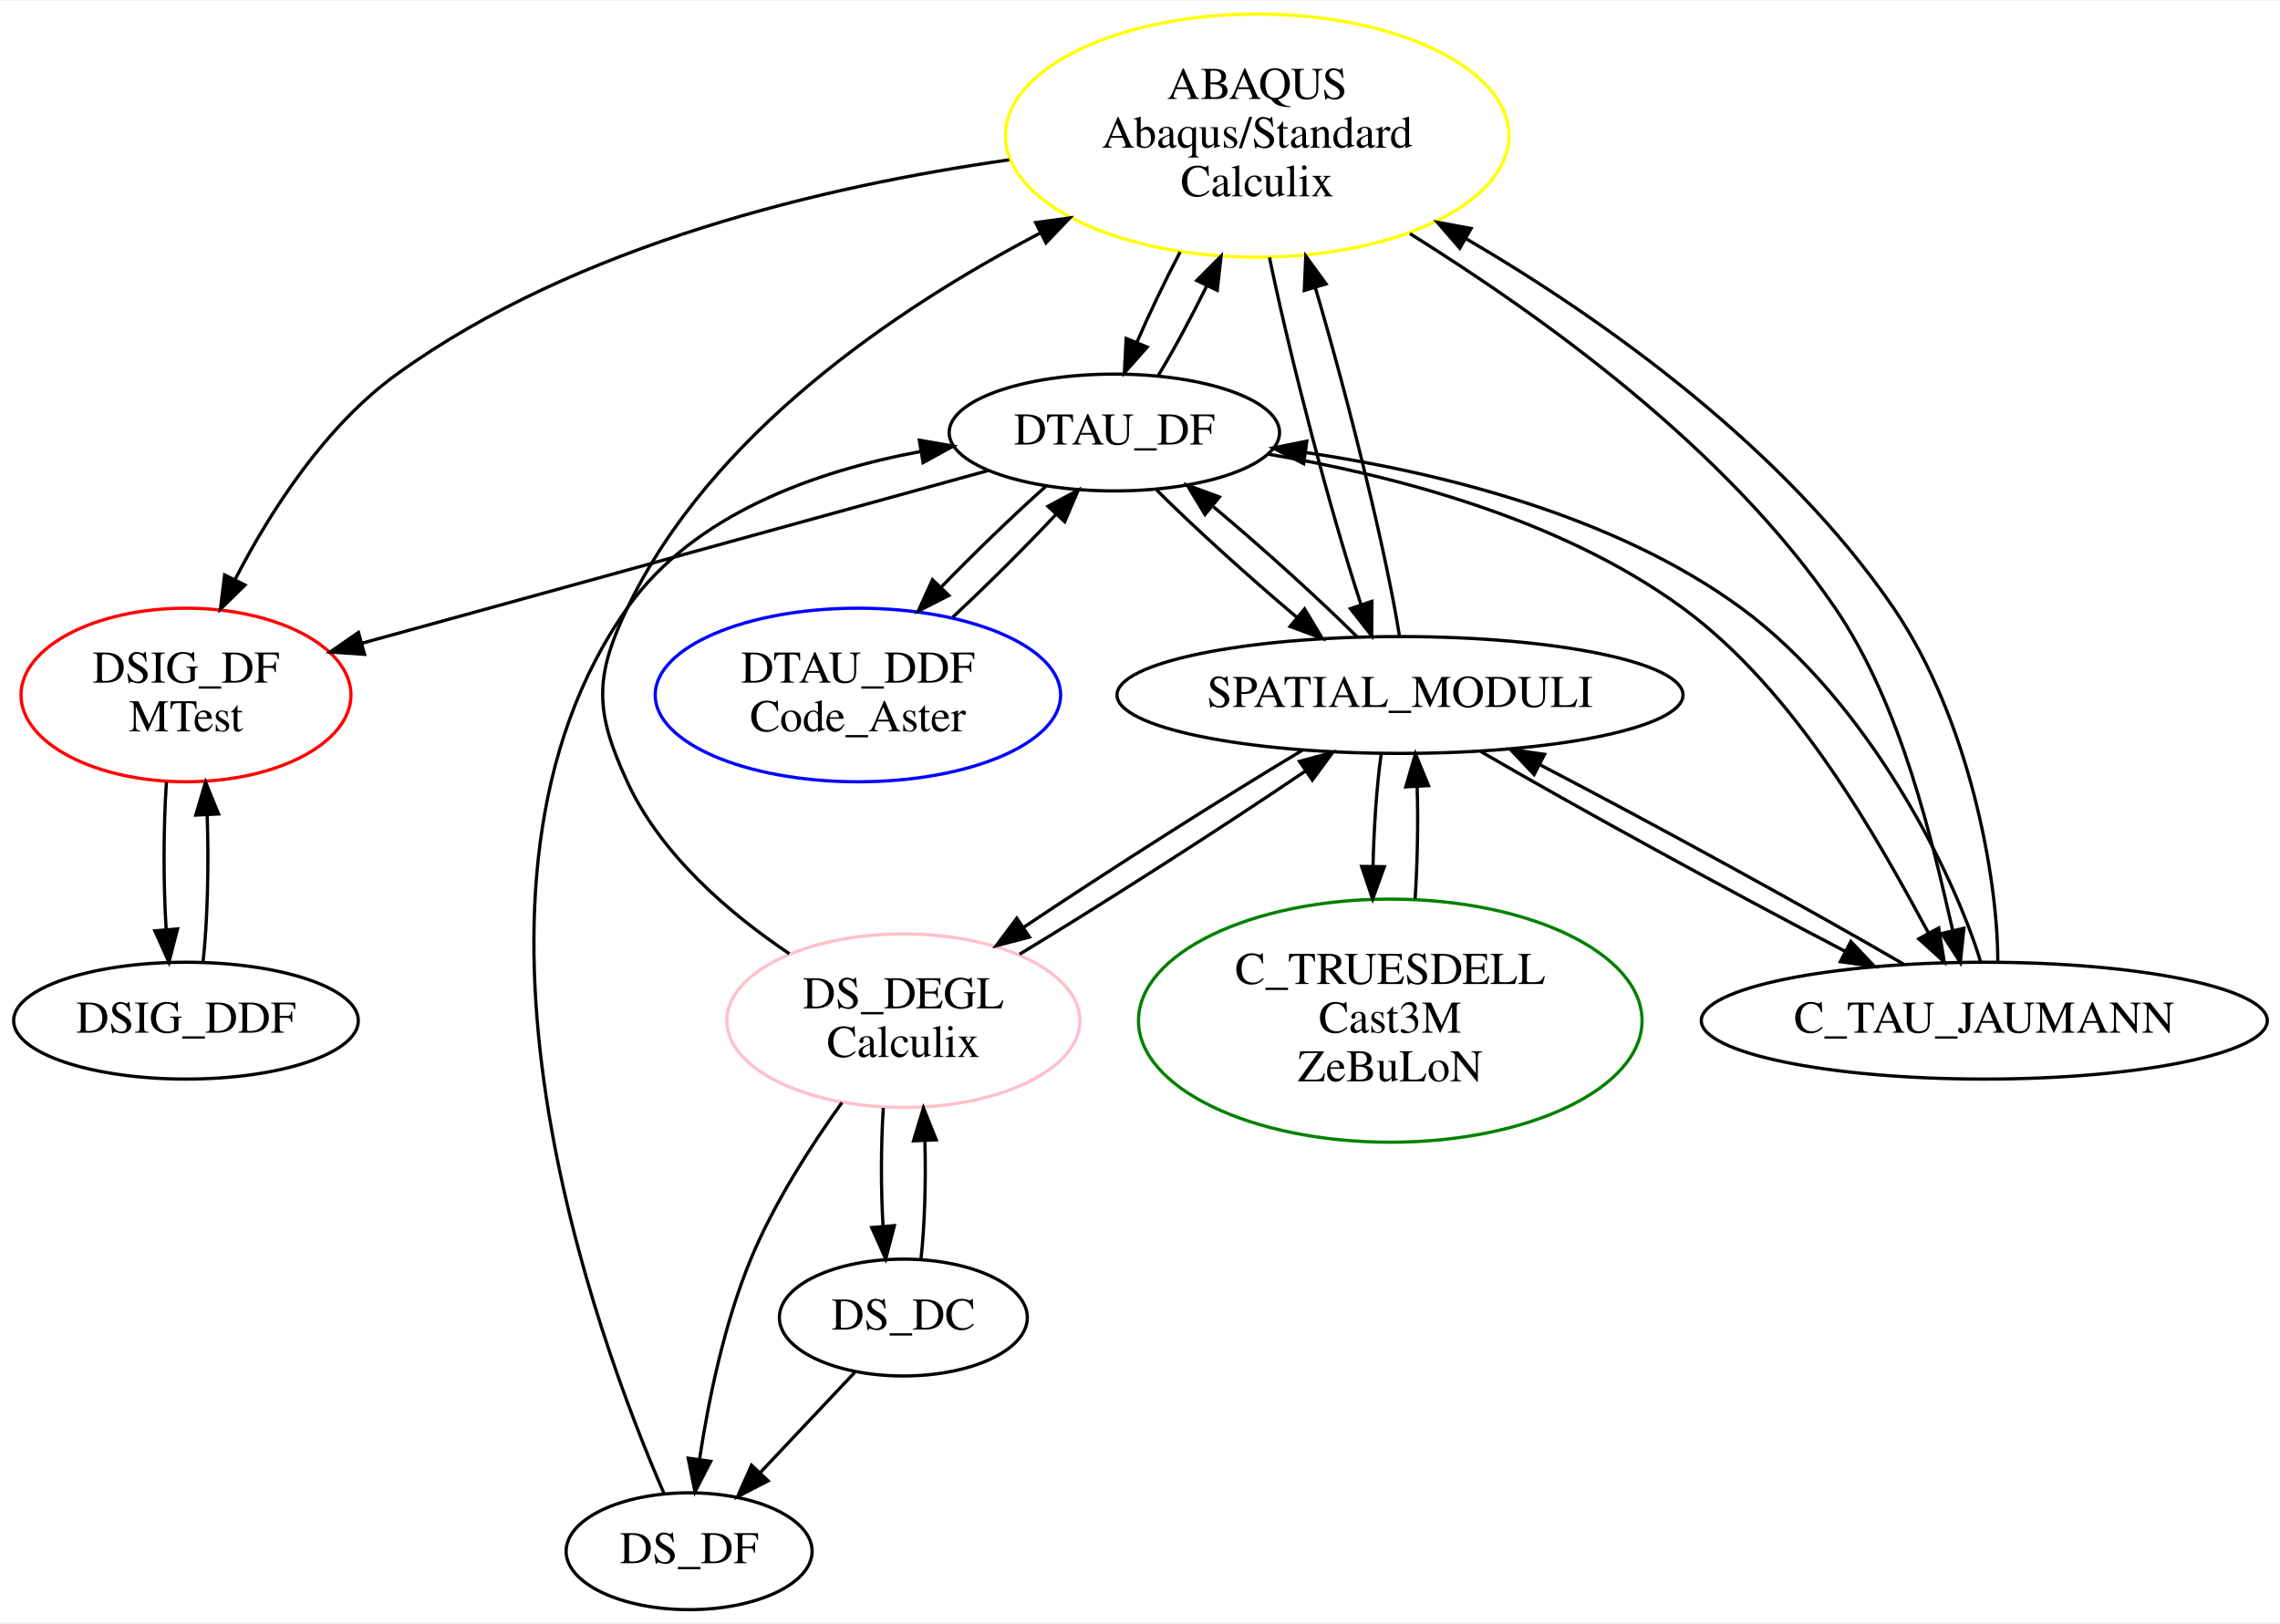
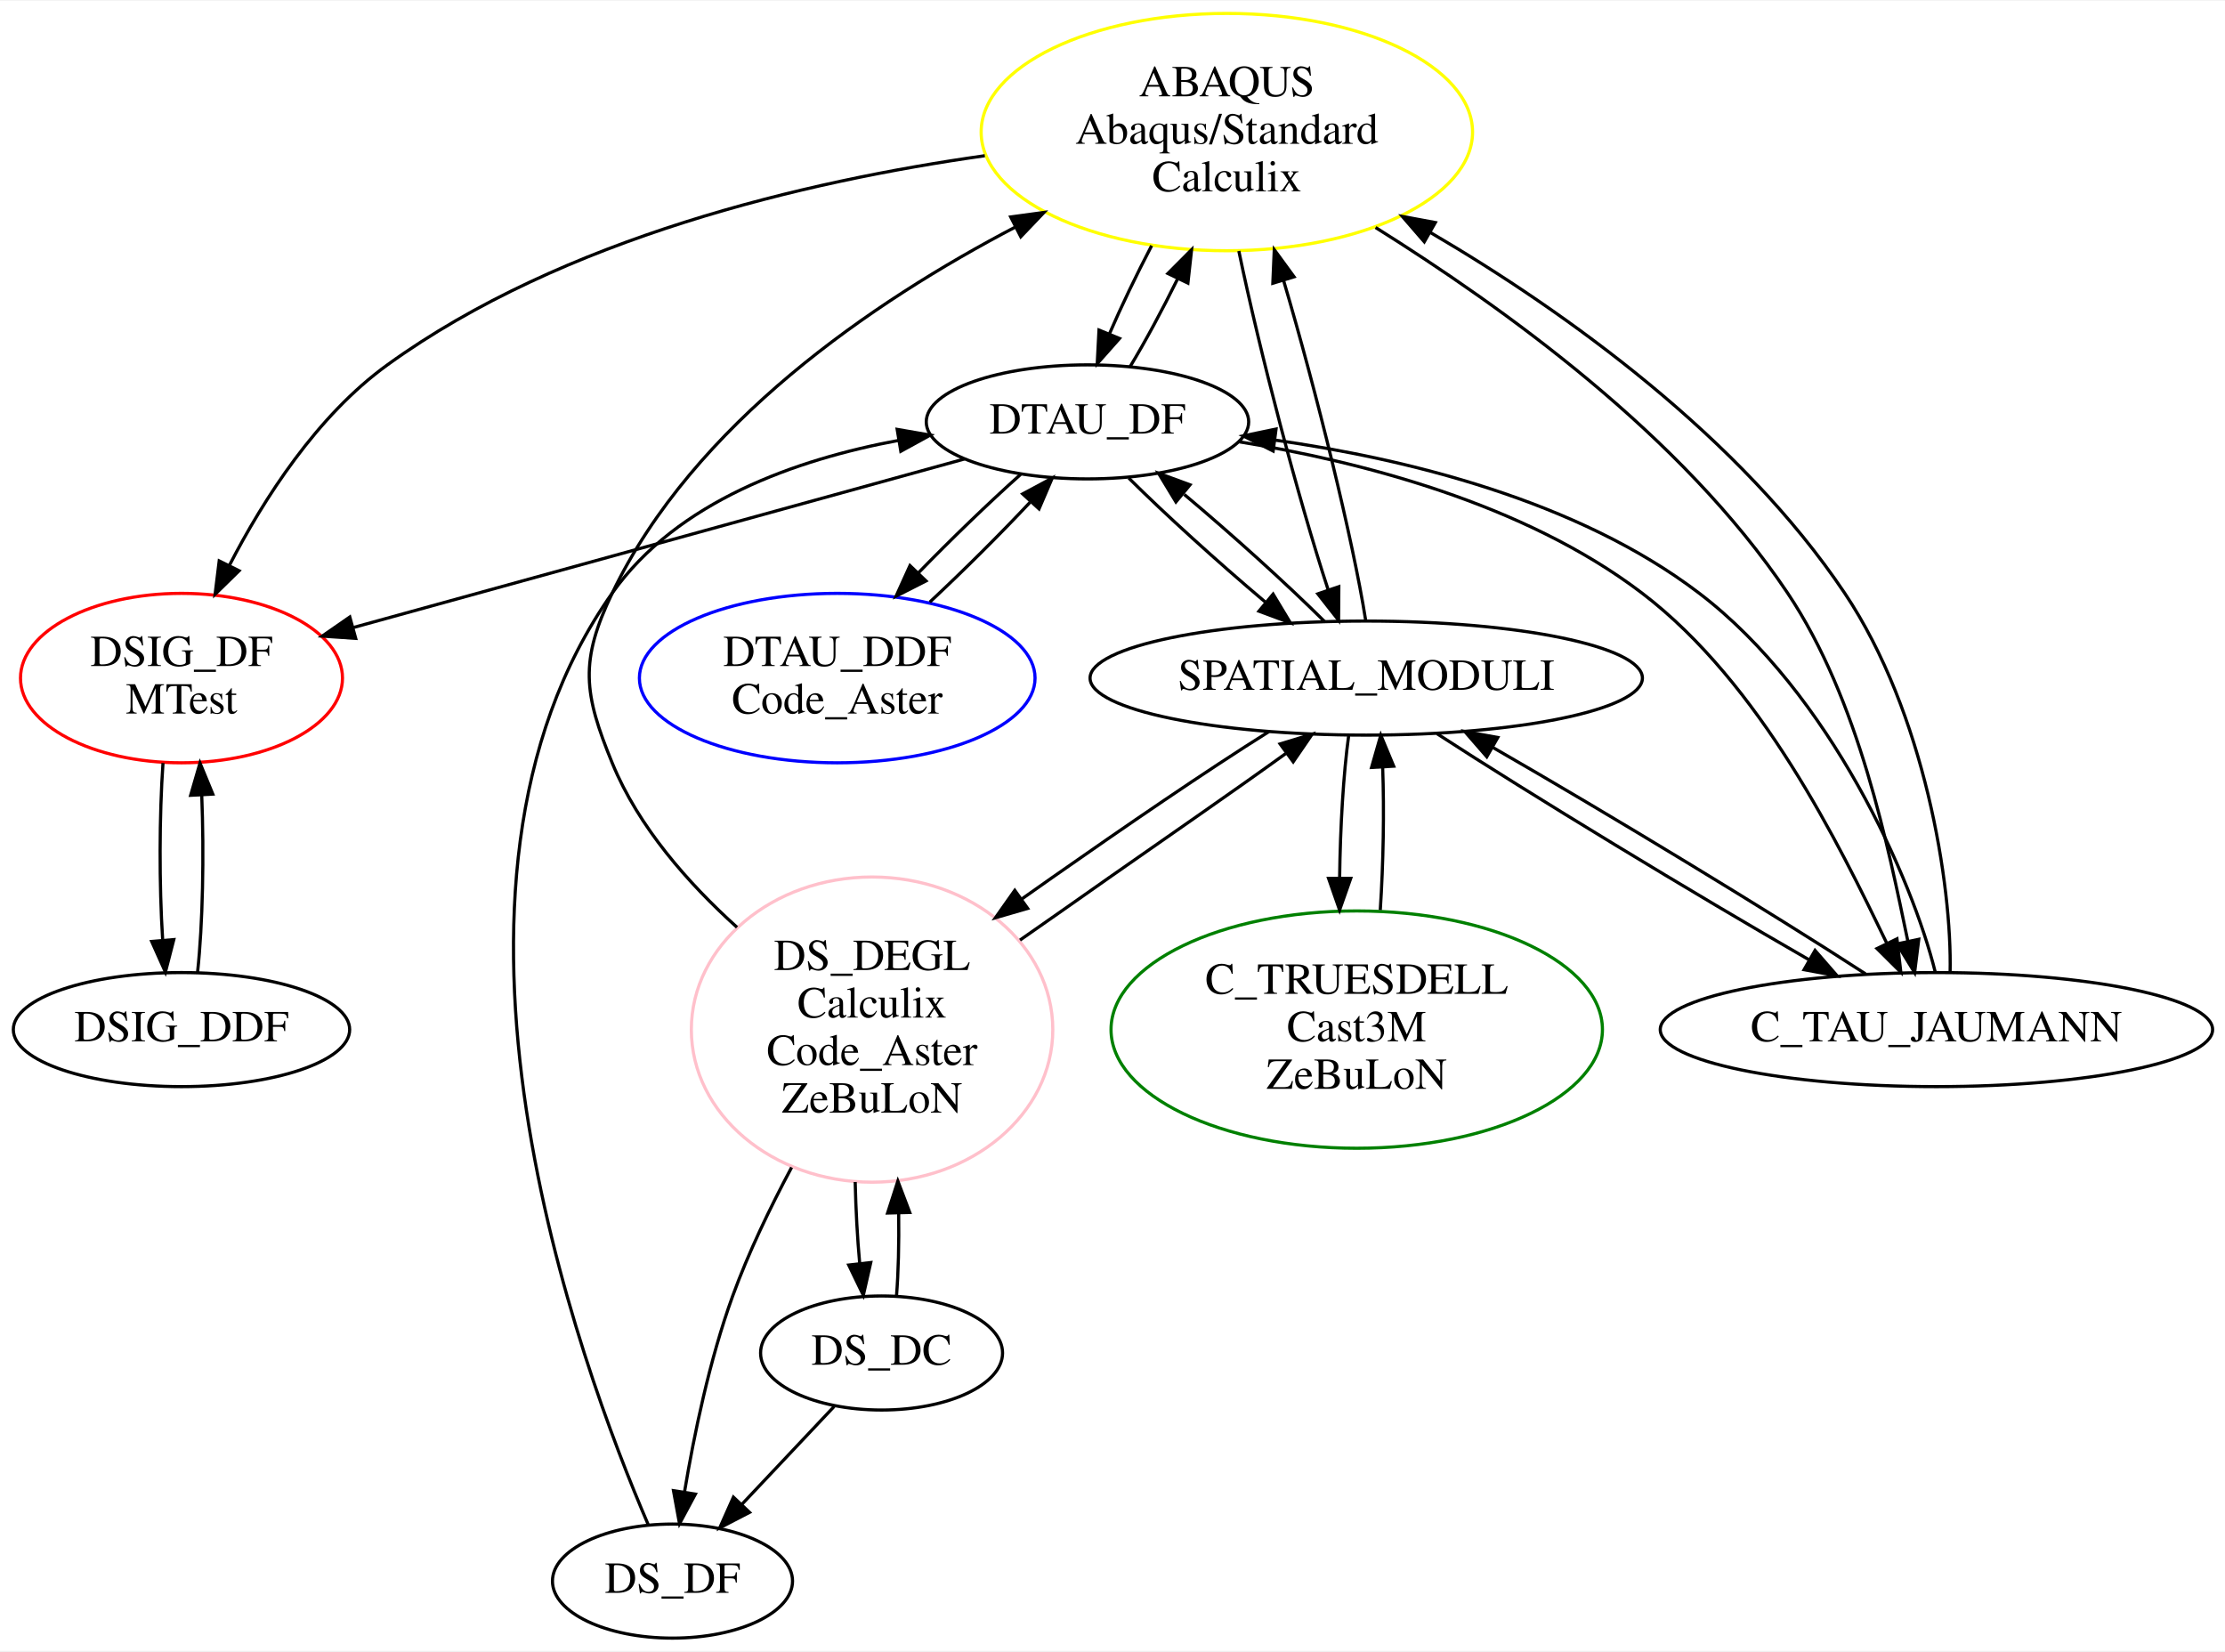
- <svg xmlns="http://www.w3.org/2000/svg" width="702pt" height="500pt" viewBox="0.00 0.00 702.39 499.65">
-   <g id="graph0" class="graph" transform="scale(1 1) rotate(0) translate(4 495.647)">
-     <polygon fill="white" stroke="none" points="-4,4 -4,-495.647 698.388,-495.647 698.388,4 -4,4" />
+ <svg xmlns="http://www.w3.org/2000/svg" width="702pt" height="521pt" viewBox="0.00 0.00 702.39 520.86">
+   <g id="graph0" class="graph" transform="scale(1 1) rotate(0) translate(4 516.86)">
+     <polygon fill="white" stroke="none" points="-4,4 -4,-516.86 698.388,-516.86 698.388,4 -4,4" />
    <g id="node1" class="node">
-       <ellipse fill="none" stroke="red" cx="53.295" cy="-281.823" rx="50.824" ry="26.741" />
-       <text text-anchor="middle" x="53.295" y="-285.623" font-family="Times,serif" font-size="14.00">DSIG_DF</text>
-       <text text-anchor="middle" x="53.295" y="-270.623" font-family="Times,serif" font-size="14.00">MTest</text>
+       <ellipse fill="none" stroke="red" cx="53.295" cy="-303.037" rx="50.824" ry="26.741" />
+       <text text-anchor="middle" x="53.295" y="-306.837" font-family="Times,serif" font-size="14.00">DSIG_DF</text>
+       <text text-anchor="middle" x="53.295" y="-291.837" font-family="Times,serif" font-size="14.00">MTest</text>
    </g>
    <g id="node10" class="node">
-       <ellipse fill="none" stroke="black" cx="53.295" cy="-181.477" rx="53.091" ry="18" />
-       <text text-anchor="middle" x="53.295" y="-177.777" font-family="Times,serif" font-size="14.00">DSIG_DDF</text>
+       <ellipse fill="none" stroke="black" cx="53.295" cy="-192.083" rx="53.091" ry="18" />
+       <text text-anchor="middle" x="53.295" y="-188.383" font-family="Times,serif" font-size="14.00">DSIG_DDF</text>
    </g>
    <g id="edge13" class="edge">
-       <path fill="none" stroke="black" d="M47.272,-254.984C46.332,-241.016 46.304,-223.778 47.188,-209.614" />
-       <polygon fill="black" stroke="black" points="50.689,-209.747 48.042,-199.488 43.714,-209.159 50.689,-209.747" />
+       <path fill="none" stroke="black" d="M47.455,-276.216C46.283,-259.491 46.243,-237.728 47.337,-220.665" />
+       <polygon fill="black" stroke="black" points="50.864,-220.49 48.219,-210.231 43.889,-219.9 50.864,-220.49" />
    </g>
    <g id="node2" class="node">
-       <ellipse fill="none" stroke="green" cx="424.295" cy="-181.477" rx="77.564" ry="37.453" />
-       <text text-anchor="middle" x="424.295" y="-192.777" font-family="Times,serif" font-size="14.00">C_TRUESDELL</text>
-       <text text-anchor="middle" x="424.295" y="-177.777" font-family="Times,serif" font-size="14.00">Cast3M</text>
-       <text text-anchor="middle" x="424.295" y="-162.777" font-family="Times,serif" font-size="14.00">ZeBuLoN</text>
+       <ellipse fill="none" stroke="green" cx="424.295" cy="-192.083" rx="77.564" ry="37.453" />
+       <text text-anchor="middle" x="424.295" y="-203.383" font-family="Times,serif" font-size="14.00">C_TRUESDELL</text>
+       <text text-anchor="middle" x="424.295" y="-188.383" font-family="Times,serif" font-size="14.00">Cast3M</text>
+       <text text-anchor="middle" x="424.295" y="-173.383" font-family="Times,serif" font-size="14.00">ZeBuLoN</text>
    </g>
    <g id="node9" class="node">
-       <ellipse fill="none" stroke="black" cx="427.295" cy="-281.823" rx="87.185" ry="18" />
-       <text text-anchor="middle" x="427.295" y="-278.123" font-family="Times,serif" font-size="14.00">SPATIAL_MODULI</text>
+       <ellipse fill="none" stroke="black" cx="427.295" cy="-303.037" rx="87.185" ry="18" />
+       <text text-anchor="middle" x="427.295" y="-299.337" font-family="Times,serif" font-size="14.00">SPATIAL_MODULI</text>
    </g>
    <g id="edge21" class="edge">
-       <path fill="none" stroke="black" d="M431.954,-218.958C432.682,-230.449 432.917,-242.932 432.576,-253.657" />
-       <polygon fill="black" stroke="black" points="429.078,-253.52 432.04,-263.693 436.068,-253.894 429.078,-253.52" />
+       <path fill="none" stroke="black" d="M431.728,-229.818C432.698,-244.553 432.995,-261.233 432.479,-274.847" />
+       <polygon fill="black" stroke="black" points="428.975,-274.827 431.889,-285.013 435.963,-275.232 428.975,-274.827" />
    </g>
    <g id="node3" class="node">
-       <ellipse fill="none" stroke="blue" cx="260.295" cy="-281.823" rx="62.452" ry="26.741" />
-       <text text-anchor="middle" x="260.295" y="-285.623" font-family="Times,serif" font-size="14.00">DTAU_DDF</text>
-       <text text-anchor="middle" x="260.295" y="-270.623" font-family="Times,serif" font-size="14.00">Code_Aster</text>
+       <ellipse fill="none" stroke="blue" cx="260.295" cy="-303.037" rx="62.452" ry="26.741" />
+       <text text-anchor="middle" x="260.295" y="-306.837" font-family="Times,serif" font-size="14.00">DTAU_DDF</text>
+       <text text-anchor="middle" x="260.295" y="-291.837" font-family="Times,serif" font-size="14.00">Code_Aster</text>
    </g>
    <g id="node7" class="node">
-       <ellipse fill="none" stroke="black" cx="339.295" cy="-362.693" rx="50.892" ry="18" />
-       <text text-anchor="middle" x="339.295" y="-358.993" font-family="Times,serif" font-size="14.00">DTAU_DF</text>
+       <ellipse fill="none" stroke="black" cx="339.295" cy="-383.907" rx="50.892" ry="18" />
+       <text text-anchor="middle" x="339.295" y="-380.207" font-family="Times,serif" font-size="14.00">DTAU_DF</text>
    </g>
    <g id="edge7" class="edge">
-       <path fill="none" stroke="black" d="M289.516,-305.808C300.123,-315.696 311.744,-327.266 321.16,-337.305" />
-       <polygon fill="black" stroke="black" points="318.842,-339.957 328.177,-344.967 324.004,-335.229 318.842,-339.957" />
+       <path fill="none" stroke="black" d="M289.516,-327.021C300.123,-336.91 311.744,-348.479 321.16,-358.519" />
+       <polygon fill="black" stroke="black" points="318.842,-361.17 328.177,-366.18 324.004,-356.442 318.842,-361.17" />
    </g>
    <g id="node4" class="node">
-       <ellipse fill="none" stroke="yellow" cx="383.295" cy="-454.17" rx="77.564" ry="37.453" />
-       <text text-anchor="middle" x="383.295" y="-465.47" font-family="Times,serif" font-size="14.00">ABAQUS</text>
-       <text text-anchor="middle" x="383.295" y="-450.47" font-family="Times,serif" font-size="14.00">Abaqus/Standard</text>
-       <text text-anchor="middle" x="383.295" y="-435.47" font-family="Times,serif" font-size="14.00">Calculix</text>
+       <ellipse fill="none" stroke="yellow" cx="383.295" cy="-475.383" rx="77.564" ry="37.453" />
+       <text text-anchor="middle" x="383.295" y="-486.683" font-family="Times,serif" font-size="14.00">ABAQUS</text>
+       <text text-anchor="middle" x="383.295" y="-471.683" font-family="Times,serif" font-size="14.00">Abaqus/Standard</text>
+       <text text-anchor="middle" x="383.295" y="-456.683" font-family="Times,serif" font-size="14.00">Calculix</text>
    </g>
    <g id="edge24" class="edge">
-       <path fill="none" stroke="black" d="M306.885,-446.708C250.32,-438.701 173.771,-420.782 118.295,-380.693 96.117,-364.667 79.334,-338.562 68.382,-317.342" />
-       <polygon fill="black" stroke="black" points="71.475,-315.702 63.904,-308.291 65.201,-318.806 71.475,-315.702" />
+       <path fill="none" stroke="black" d="M306.885,-467.921C250.32,-459.914 173.771,-441.995 118.295,-401.907 96.117,-385.88 79.334,-359.775 68.382,-338.556" />
+       <polygon fill="black" stroke="black" points="71.475,-336.916 63.904,-329.504 65.201,-340.02 71.475,-336.916" />
    </g>
    <g id="edge25" class="edge">
-       <path fill="none" stroke="black" d="M359.556,-418.32C354.715,-409.05 349.985,-399.185 346.202,-390.425" />
-       <polygon fill="black" stroke="black" points="349.409,-389.02 342.378,-381.095 342.932,-391.675 349.409,-389.02" />
+       <path fill="none" stroke="black" d="M359.556,-439.533C354.715,-430.264 349.985,-420.398 346.202,-411.638" />
+       <polygon fill="black" stroke="black" points="349.409,-410.234 342.378,-402.308 342.932,-412.888 349.409,-410.234" />
    </g>
    <g id="node8" class="node">
-       <ellipse fill="none" stroke="black" cx="607.295" cy="-181.477" rx="87.185" ry="18" />
-       <text text-anchor="middle" x="607.295" y="-177.777" font-family="Times,serif" font-size="14.00">C_TAU_JAUMANN</text>
+       <ellipse fill="none" stroke="black" cx="607.295" cy="-192.083" rx="87.185" ry="18" />
+       <text text-anchor="middle" x="607.295" y="-188.383" font-family="Times,serif" font-size="14.00">C_TAU_JAUMANN</text>
    </g>
    <g id="edge23" class="edge">
-       <path fill="none" stroke="black" d="M430.339,-423.986C470.678,-398.744 527.289,-358.5 561.295,-308.693 581.983,-278.393 591.277,-236.409 597.556,-209.343" />
-       <polygon fill="black" stroke="black" points="601.008,-209.953 599.916,-199.415 594.198,-208.334 601.008,-209.953" />
+       <path fill="none" stroke="black" d="M430.239,-445.263C470.461,-420.057 526.822,-379.83 560.295,-329.907 582.916,-296.168 592.16,-249.181 598.275,-219.975" />
+       <polygon fill="black" stroke="black" points="601.723,-220.59 600.405,-210.077 594.88,-219.117 601.723,-220.59" />
    </g>
    <g id="edge22" class="edge">
-       <path fill="none" stroke="black" d="M387.077,-416.626C393.728,-384.585 405.758,-338.736 415.211,-309.887" />
-       <polygon fill="black" stroke="black" points="418.639,-310.679 418.562,-300.085 412.015,-308.415 418.639,-310.679" />
+       <path fill="none" stroke="black" d="M387.077,-437.84C393.728,-405.799 405.758,-359.95 415.211,-331.1" />
+       <polygon fill="black" stroke="black" points="418.639,-331.892 418.562,-321.298 412.015,-329.628 418.639,-331.892" />
    </g>
    <g id="node5" class="node">
-       <ellipse fill="none" stroke="pink" cx="274.295" cy="-181.477" rx="54.395" ry="26.741" />
-       <text text-anchor="middle" x="274.295" y="-185.277" font-family="Times,serif" font-size="14.00">DS_DEGL</text>
-       <text text-anchor="middle" x="274.295" y="-170.277" font-family="Times,serif" font-size="14.00">Calculix</text>
+       <ellipse fill="none" stroke="pink" cx="271.295" cy="-192.083" rx="57.052" ry="48.167" />
+       <text text-anchor="middle" x="271.295" y="-210.883" font-family="Times,serif" font-size="14.00">DS_DEGL</text>
+       <text text-anchor="middle" x="271.295" y="-195.883" font-family="Times,serif" font-size="14.00">Calculix</text>
+       <text text-anchor="middle" x="271.295" y="-180.883" font-family="Times,serif" font-size="14.00">Code_Aster</text>
+       <text text-anchor="middle" x="271.295" y="-165.883" font-family="Times,serif" font-size="14.00">ZeBuLoN</text>
    </g>
    <g id="edge17" class="edge">
-       <path fill="none" stroke="black" d="M239.159,-202.105C220.616,-214.579 199.616,-232.591 189.295,-254.953 179.287,-276.64 178.949,-287.166 189.295,-308.693 214.962,-362.097 271.267,-400.521 316.641,-424.255" />
-       <polygon fill="black" stroke="black" points="315.059,-427.377 325.557,-428.806 318.241,-421.142 315.059,-427.377" />
+       <path fill="none" stroke="black" d="M228.663,-224.368C213.204,-238.299 197.528,-256.105 189.295,-276.167 180.228,-298.263 178.949,-308.379 189.295,-329.907 214.962,-383.31 271.267,-421.734 316.641,-445.468" />
+       <polygon fill="black" stroke="black" points="315.059,-448.59 325.557,-450.019 318.241,-442.356 315.059,-448.59" />
    </g>
    <g id="node6" class="node">
      <ellipse fill="none" stroke="black" cx="208.295" cy="-18" rx="37.894" ry="18" />
      <text text-anchor="middle" x="208.295" y="-14.3" font-family="Times,serif" font-size="14.00">DS_DF</text>
    </g>
    <g id="edge18" class="edge">
-       <path fill="none" stroke="black" d="M255.372,-156.243C245.663,-142.721 234.414,-125.18 227.295,-108 219.093,-88.204 214.249,-64.405 211.507,-46.399" />
-       <polygon fill="black" stroke="black" points="214.944,-45.703 210.093,-36.283 208.011,-46.672 214.944,-45.703" />
+       <path fill="none" stroke="black" d="M245.888,-148.573C239.089,-135.854 232.258,-121.652 227.295,-108 219.974,-87.862 215.078,-64.082 212.092,-46.172" />
+       <polygon fill="black" stroke="black" points="215.522,-45.456 210.512,-36.12 208.607,-46.542 215.522,-45.456" />
    </g>
    <g id="edge16" class="edge">
-       <path fill="none" stroke="black" d="M310.097,-201.949C336.942,-218.2 373.079,-241.372 398.175,-258.396" />
-       <polygon fill="black" stroke="black" points="396.33,-261.375 406.558,-264.14 400.287,-255.601 396.33,-261.375" />
+       <path fill="none" stroke="black" d="M317.992,-220.335C327.416,-226.862 337.187,-233.788 346.295,-240.167 364.903,-253.198 385.807,-267.584 401.859,-279.202" />
+       <polygon fill="black" stroke="black" points="400.1,-282.252 410.233,-285.345 404.24,-276.608 400.1,-282.252" />
    </g>
    <g id="node11" class="node">
      <ellipse fill="none" stroke="black" cx="274.295" cy="-90" rx="38.194" ry="18" />
      <text text-anchor="middle" x="274.295" y="-86.3" font-family="Times,serif" font-size="14.00">DS_DC</text>
    </g>
    <g id="edge15" class="edge">
-       <path fill="none" stroke="black" d="M268.109,-154.596C267.382,-143.137 267.358,-129.656 268.037,-118.063" />
-       <polygon fill="black" stroke="black" points="271.528,-118.311 268.858,-108.059 264.552,-117.739 271.528,-118.311" />
+       <path fill="none" stroke="black" d="M265.968,-143.972C266.169,-135.188 266.652,-126.284 267.385,-118.346" />
+       <polygon fill="black" stroke="black" points="270.884,-118.554 268.535,-108.223 263.928,-117.764 270.884,-118.554" />
    </g>
    <g id="edge1" class="edge">
-       <path fill="none" stroke="black" d="M200.607,-35.669C179.87,-83.364 128.323,-222.484 189.295,-308.693 209.746,-337.61 247.346,-350.855 279.784,-356.874" />
-       <polygon fill="black" stroke="black" points="279.221,-360.329 289.66,-358.519 280.371,-353.424 279.221,-360.329" />
+       <path fill="none" stroke="black" d="M200.633,-35.807C179.039,-85.945 123.408,-236.748 189.295,-329.907 209.746,-358.823 247.346,-372.069 279.784,-378.087" />
+       <polygon fill="black" stroke="black" points="279.221,-381.542 289.66,-379.733 280.371,-374.637 279.221,-381.542" />
    </g>
    <g id="edge5" class="edge">
-       <path fill="none" stroke="black" d="M300.426,-350.975C250.575,-337.227 163.848,-313.31 107.522,-297.777" />
-       <polygon fill="black" stroke="black" points="108.29,-294.359 97.719,-295.074 106.429,-301.107 108.29,-294.359" />
+       <path fill="none" stroke="black" d="M300.426,-372.188C250.575,-358.44 163.848,-334.524 107.522,-318.991" />
+       <polygon fill="black" stroke="black" points="108.29,-315.572 97.719,-316.287 106.429,-322.32 108.29,-315.572" />
    </g>
    <g id="edge6" class="edge">
-       <path fill="none" stroke="black" d="M318.184,-346.111C308.199,-337.211 296.302,-325.715 285.846,-314.967" />
-       <polygon fill="black" stroke="black" points="288.32,-312.491 278.877,-307.687 283.264,-317.331 288.32,-312.491" />
+       <path fill="none" stroke="black" d="M318.184,-367.324C308.199,-358.424 296.302,-346.928 285.846,-336.18" />
+       <polygon fill="black" stroke="black" points="288.32,-333.704 278.877,-328.9 283.264,-338.544 288.32,-333.704" />
    </g>
    <g id="edge4" class="edge">
-       <path fill="none" stroke="black" d="M352.728,-380.102C357.532,-388.023 362.88,-397.958 367.797,-407.927" />
-       <polygon fill="black" stroke="black" points="364.684,-409.531 372.163,-417.034 370.996,-406.504 364.684,-409.531" />
+       <path fill="none" stroke="black" d="M352.728,-401.315C357.532,-409.236 362.88,-419.172 367.797,-429.14" />
+       <polygon fill="black" stroke="black" points="364.684,-430.744 372.163,-438.248 370.996,-427.717 364.684,-430.744" />
    </g>
    <g id="edge2" class="edge">
-       <path fill="none" stroke="black" d="M386.537,-356.048C424.13,-349.744 476.342,-336.483 514.295,-308.693 549.594,-282.847 574.466,-237.357 590.034,-208.627" />
-       <polygon fill="black" stroke="black" points="593.252,-210.035 594.958,-199.579 587.104,-206.689 593.252,-210.035" />
+       <path fill="none" stroke="black" d="M387.247,-377.61C424.96,-371.481 476.99,-358.286 514.295,-329.907 551.929,-301.278 576.572,-250.51 591.534,-219.516" />
+       <polygon fill="black" stroke="black" points="594.838,-220.725 596.056,-210.201 588.54,-217.668 594.838,-220.725" />
    </g>
    <g id="edge3" class="edge">
-       <path fill="none" stroke="black" d="M352.322,-344.967C363.745,-333.598 380.504,-318.408 395.352,-305.892" />
-       <polygon fill="black" stroke="black" points="397.893,-308.332 403.358,-299.255 393.426,-302.942 397.893,-308.332" />
+       <path fill="none" stroke="black" d="M352.322,-366.18C363.745,-354.811 380.504,-339.621 395.352,-327.105" />
+       <polygon fill="black" stroke="black" points="397.893,-329.545 403.358,-320.468 393.426,-324.156 397.893,-329.545" />
    </g>
    <g id="edge26" class="edge">
-       <path fill="none" stroke="black" d="M611.449,-199.84C611.447,-225.598 602.601,-274.56 579.295,-308.693 545.966,-357.508 490.922,-397.139 447.558,-422.461" />
-       <polygon fill="black" stroke="black" points="445.713,-419.484 438.773,-427.489 449.19,-425.56 445.713,-419.484" />
+       <path fill="none" stroke="black" d="M611.612,-210.077C612.229,-237.441 603.694,-292.025 578.295,-329.907 545.488,-378.836 490.696,-418.452 447.451,-443.74" />
+       <polygon fill="black" stroke="black" points="445.625,-440.752 438.689,-448.761 449.105,-446.826 445.625,-440.752" />
    </g>
    <g id="edge27" class="edge">
-       <path fill="none" stroke="black" d="M606.165,-199.579C597.956,-226.822 571.584,-279.925 532.295,-308.693 493.351,-337.209 439.394,-350.427 398.338,-356.528" />
-       <polygon fill="black" stroke="black" points="397.622,-353.093 388.196,-357.93 398.581,-360.027 397.622,-353.093" />
+       <path fill="none" stroke="black" d="M606.927,-210.201C599.753,-239.262 574.001,-298.18 532.295,-329.907 493.798,-359.192 439.622,-372.309 398.374,-378.176" />
+       <polygon fill="black" stroke="black" points="397.907,-374.707 388.45,-379.485 398.822,-381.647 397.907,-374.707" />
    </g>
    <g id="edge28" class="edge">
-       <path fill="none" stroke="black" d="M582.433,-198.894C553.47,-215.776 505.419,-242.106 470.387,-260.34" />
-       <polygon fill="black" stroke="black" points="468.606,-257.321 461.33,-265.022 471.821,-263.539 468.606,-257.321" />
+       <path fill="none" stroke="black" d="M584.922,-209.66C555.449,-228.808 503.501,-260.34 467.251,-281.149" />
+       <polygon fill="black" stroke="black" points="465.353,-278.202 458.397,-286.194 468.818,-284.284 465.353,-278.202" />
    </g>
    <g id="edge8" class="edge">
-       <path fill="none" stroke="black" d="M421.506,-263.693C420.153,-254.062 419.279,-241.527 418.978,-229.197" />
-       <polygon fill="black" stroke="black" points="422.475,-228.917 418.862,-218.958 415.476,-228.997 422.475,-228.917" />
+       <path fill="none" stroke="black" d="M421.764,-285.013C420.101,-272.935 419.094,-256.097 418.897,-240.128" />
+       <polygon fill="black" stroke="black" points="422.397,-239.814 418.886,-229.818 415.397,-239.822 422.397,-239.814" />
    </g>
    <g id="edge9" class="edge">
-       <path fill="none" stroke="black" d="M427.097,-300.174C423.161,-325.142 411.629,-372.083 401.175,-407.414" />
-       <polygon fill="black" stroke="black" points="397.808,-406.459 398.263,-417.044 404.508,-408.486 397.808,-406.459" />
+       <path fill="none" stroke="black" d="M427.097,-321.387C423.161,-346.355 411.629,-393.296 401.175,-428.628" />
+       <polygon fill="black" stroke="black" points="397.808,-427.672 398.263,-438.257 404.508,-429.699 397.808,-427.672" />
    </g>
    <g id="edge10" class="edge">
-       <path fill="none" stroke="black" d="M397.232,-264.803C372.606,-250.084 337.829,-227.947 311.481,-210.333" />
-       <polygon fill="black" stroke="black" points="313.145,-207.234 302.896,-204.551 309.235,-213.04 313.145,-207.234" />
+       <path fill="none" stroke="black" d="M396.544,-286.123C376.698,-273.692 350.815,-255.938 328.295,-240.167 325.08,-237.915 321.781,-235.594 318.468,-233.248" />
+       <polygon fill="black" stroke="black" points="320.415,-230.337 310.241,-227.383 316.352,-236.038 320.415,-230.337" />
    </g>
    <g id="edge11" class="edge">
-       <path fill="none" stroke="black" d="M414.196,-299.622C402.417,-311.339 385.005,-327.087 369.854,-339.788" />
-       <polygon fill="black" stroke="black" points="367.215,-337.428 361.721,-346.486 371.665,-342.831 367.215,-337.428" />
+       <path fill="none" stroke="black" d="M414.196,-320.835C402.417,-332.552 385.005,-348.3 369.854,-361.002" />
+       <polygon fill="black" stroke="black" points="367.215,-358.641 361.721,-367.7 371.665,-364.045 367.215,-358.641" />
    </g>
    <g id="edge12" class="edge">
-       <path fill="none" stroke="black" d="M452.231,-264.362C481.258,-247.446 529.385,-221.078 564.404,-202.855" />
-       <polygon fill="black" stroke="black" points="566.179,-205.878 573.455,-198.178 562.965,-199.659 566.179,-205.878" />
+       <path fill="none" stroke="black" d="M449.624,-285.489C479.017,-266.391 530.815,-234.947 567.07,-214.126" />
+       <polygon fill="black" stroke="black" points="568.975,-217.069 575.929,-209.076 565.508,-210.987 568.975,-217.069" />
    </g>
    <g id="edge14" class="edge">
-       <path fill="none" stroke="black" d="M58.549,-199.488C59.924,-211.91 60.352,-229.211 59.831,-244.664" />
-       <polygon fill="black" stroke="black" points="56.319,-244.823 59.319,-254.984 63.31,-245.17 56.319,-244.823" />
+       <path fill="none" stroke="black" d="M58.371,-210.231C60.007,-225.184 60.444,-247.365 59.682,-266.178" />
+       <polygon fill="black" stroke="black" points="56.184,-266.041 59.135,-276.216 63.174,-266.421 56.184,-266.041" />
    </g>
    <g id="edge20" class="edge">
-       <path fill="none" stroke="black" d="M279.732,-108.059C280.864,-118.336 281.264,-131.824 280.932,-144.37" />
-       <polygon fill="black" stroke="black" points="277.425,-144.452 280.481,-154.596 284.419,-144.76 277.425,-144.452" />
+       <path fill="none" stroke="black" d="M278.994,-107.865C279.604,-115.331 279.823,-124.591 279.694,-134.194" />
+       <polygon fill="black" stroke="black" points="276.193,-134.179 279.436,-144.265 283.191,-134.358 276.193,-134.179" />
    </g>
    <g id="edge19" class="edge">
      <path fill="none" stroke="black" d="M259.319,-73.116C250.712,-63.987 239.744,-52.355 230.185,-42.217" />
      <polygon fill="black" stroke="black" points="232.619,-39.696 223.212,-34.821 227.526,-44.498 232.619,-39.696" />
    </g>
  </g>
</svg>
